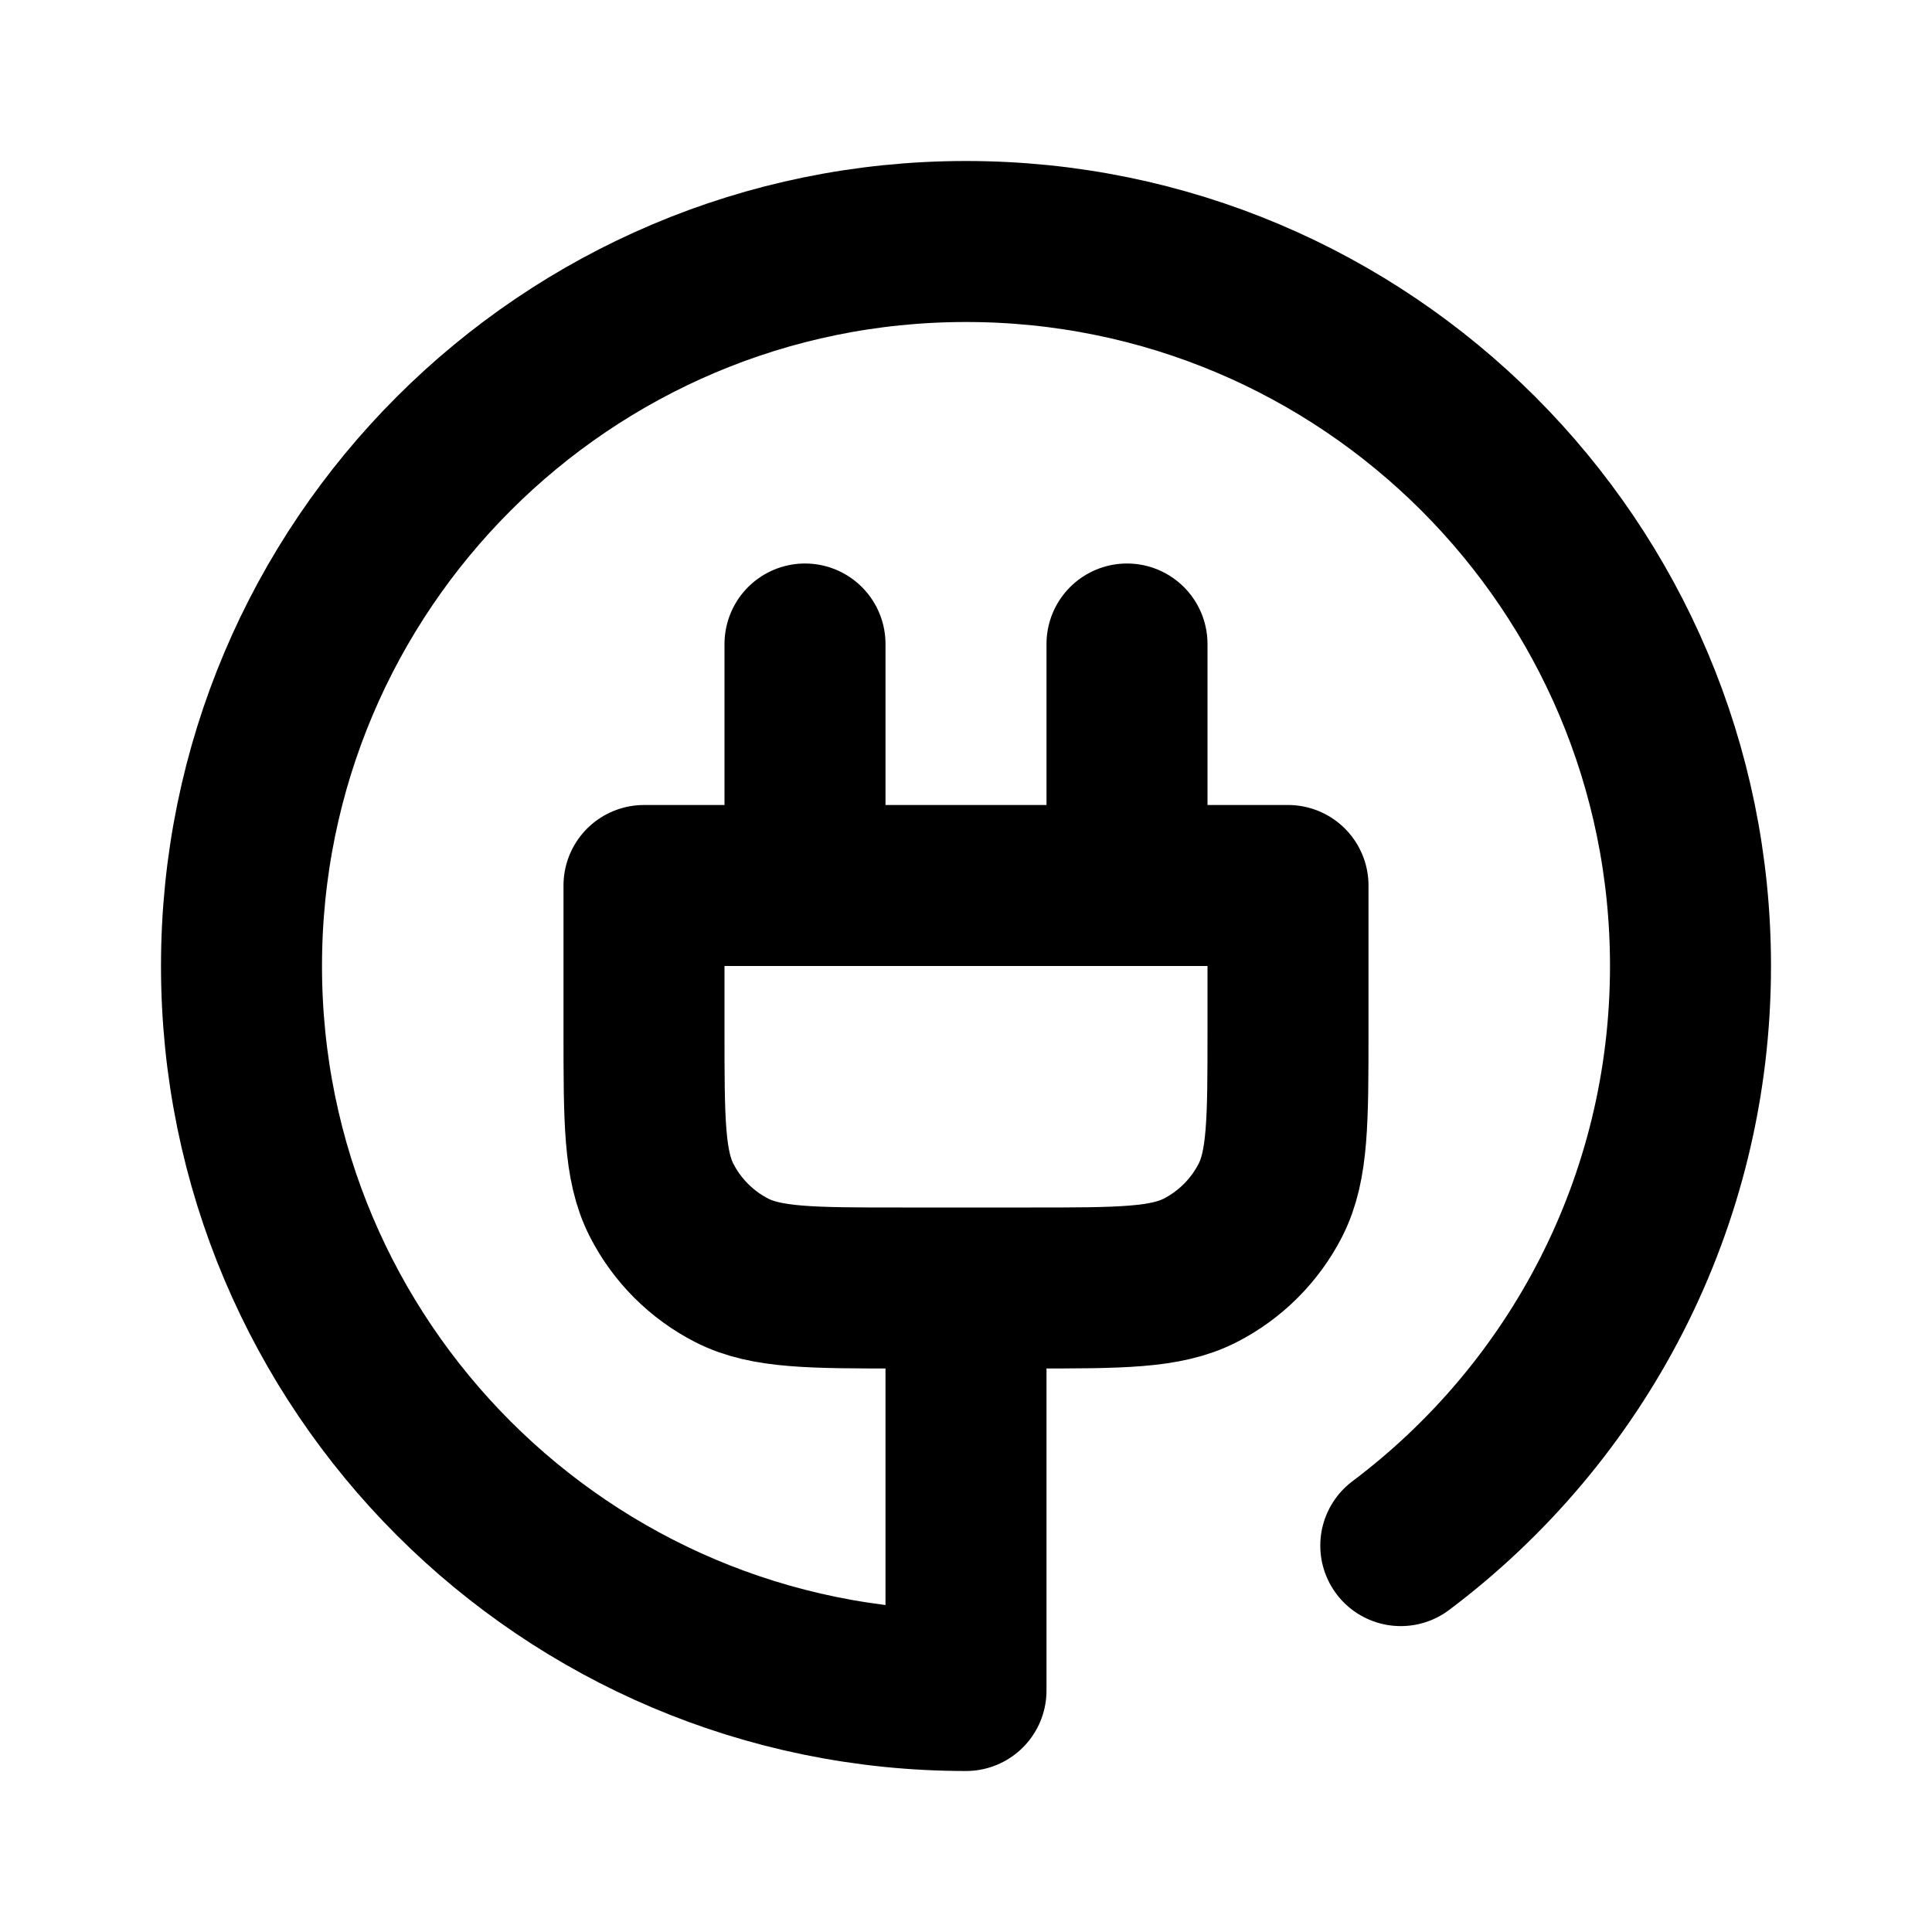
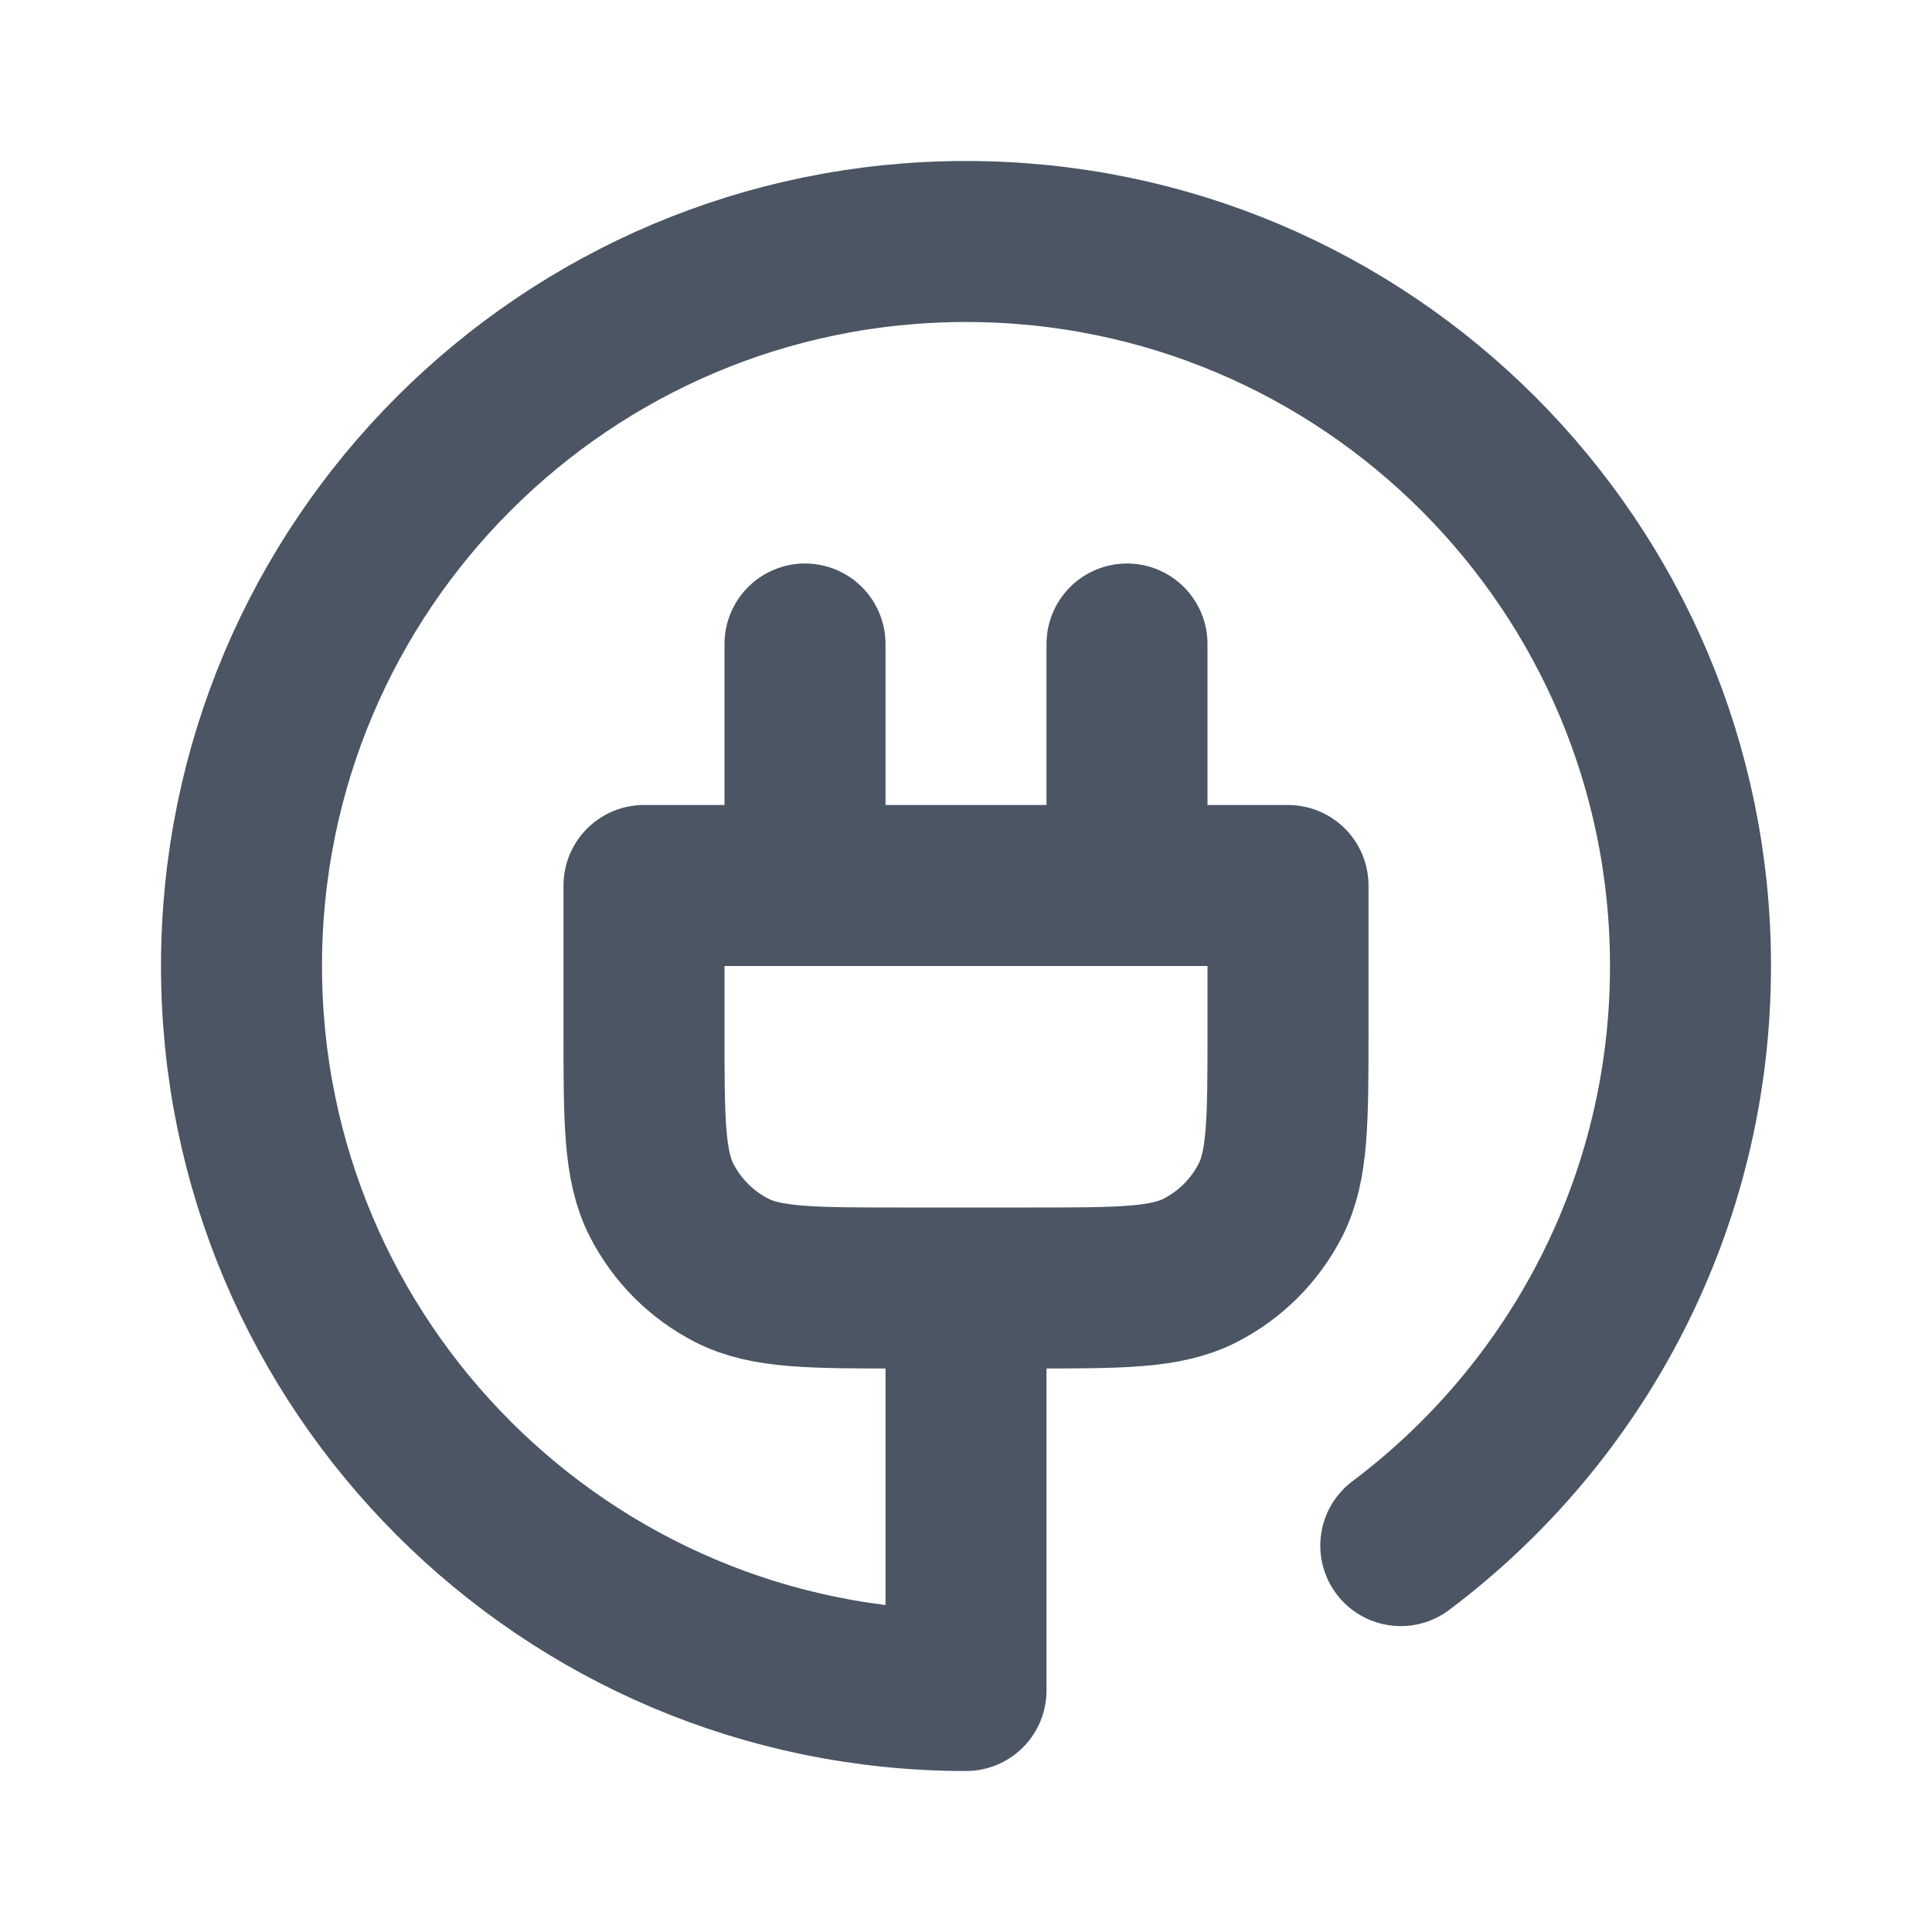
<svg xmlns="http://www.w3.org/2000/svg" width="800px" height="800px" viewBox="0 0 24 24" fill="none">
-   <path d="M17.401 19.2C19.586 17.558 21 14.944 21 12C21 7.029 16.971 3 12 3C7.029 3 3 7.029 3 12C3 16.971 7.029 21 12 21V16M10 8V11M14 8V11M8 11H16V12.8C16 13.92 16 14.48 15.782 14.908C15.59 15.284 15.284 15.59 14.908 15.782C14.48 16 13.92 16 12.8 16H11.2C10.08 16 9.52 16 9.092 15.782C8.716 15.59 8.41 15.284 8.218 14.908C8 14.48 8 13.92 8 12.8V11Z" stroke="#000000" stroke-width="2" stroke-linecap="round" stroke-linejoin="round" />
+   <g id="SVGRepo_bgCarrier" stroke-width="0" />
+   <g id="SVGRepo_tracerCarrier" stroke-linecap="round" stroke-linejoin="round" />
+   <g id="SVGRepo_iconCarrier">
+     <path d="M17.401 19.2C19.586 17.558 21 14.944 21 12C21 7.029 16.971 3 12 3C7.029 3 3 7.029 3 12C3 16.971 7.029 21 12 21V16M10 8V11M14 8V11M8 11H16V12.8C16 13.92 16 14.48 15.782 14.908C15.59 15.284 15.284 15.59 14.908 15.782C14.48 16 13.92 16 12.8 16H11.2C10.08 16 9.52 16 9.092 15.782C8.716 15.59 8.41 15.284 8.218 14.908C8 14.48 8 13.92 8 12.8V11Z" stroke="#4b5563" stroke-width="2" stroke-linecap="round" stroke-linejoin="round" />
+   </g>
</svg>
